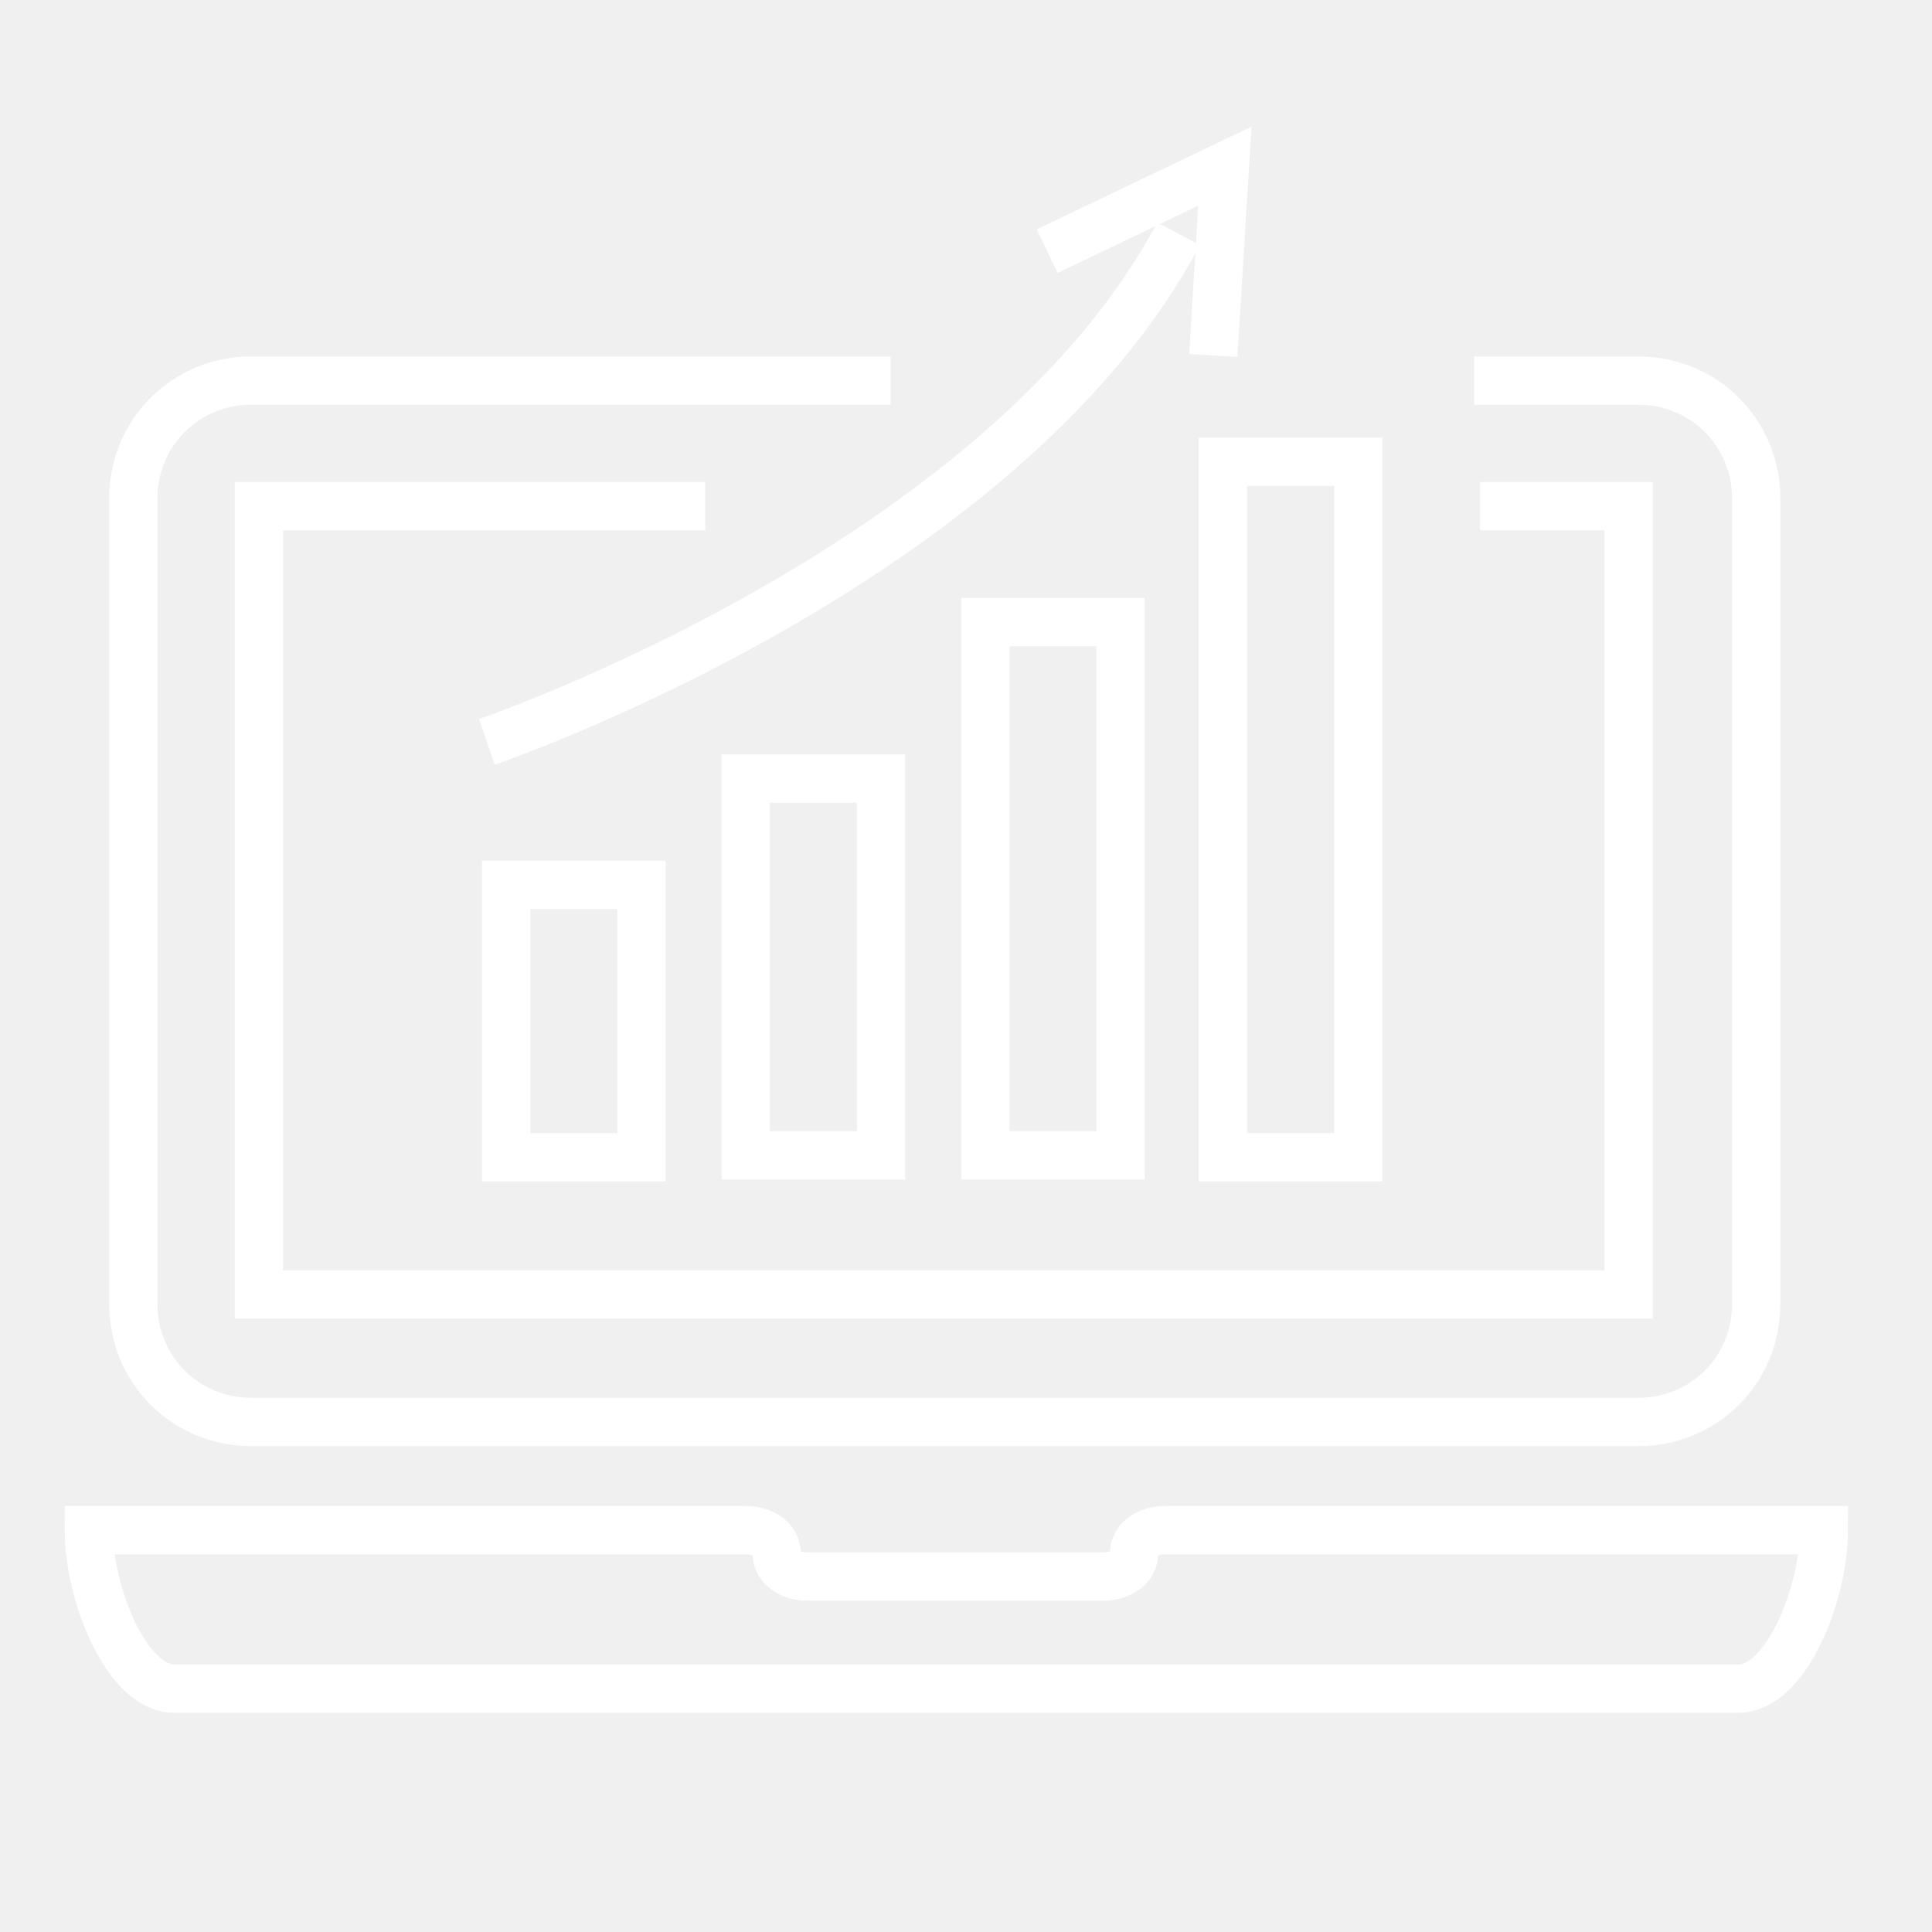
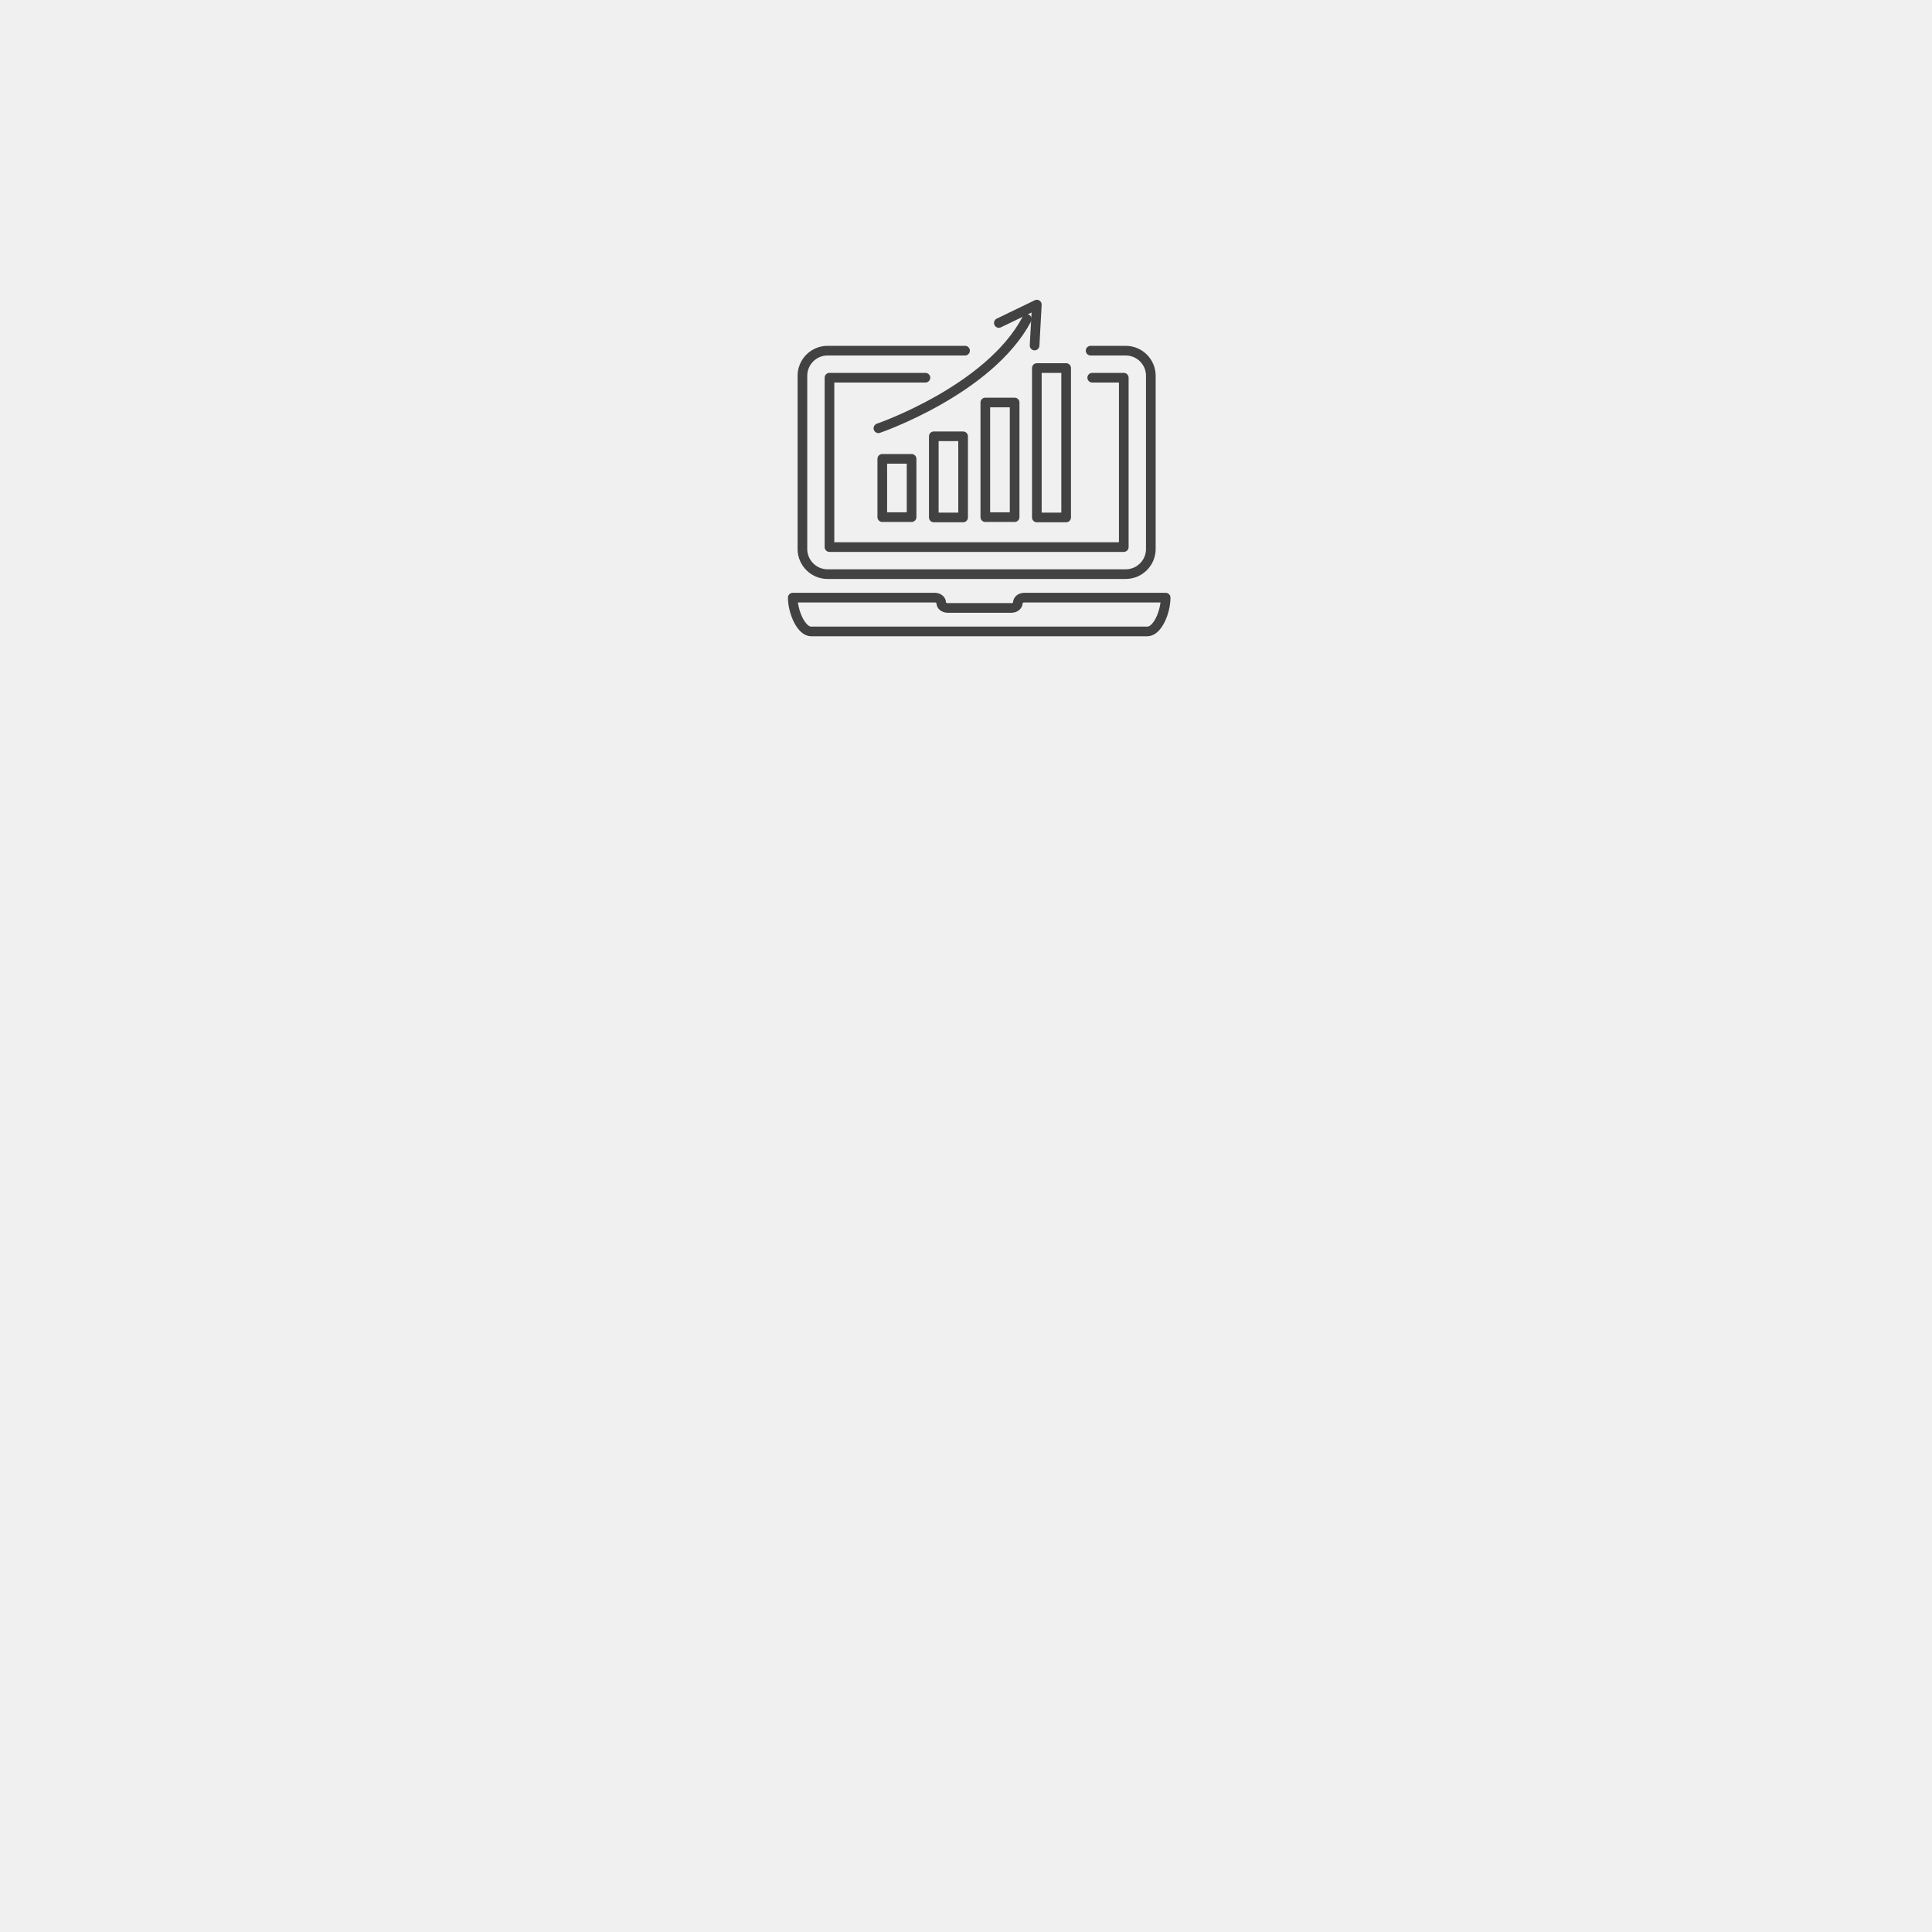
- <svg xmlns="http://www.w3.org/2000/svg" version="1.1" id="bg" x="0px" y="0px" viewBox="0 0 100 100" style="enable-background:new 0 0 100 100;" xml:space="preserve">
+ <svg xmlns="http://www.w3.org/2000/svg" version="1.1" id="Layer_1" x="0px" y="0px" viewBox="0 0 600 600" style="enable-background:new 0 0 600 600;" xml:space="preserve">
  <style type="text/css">
- 	.st0{fill:#FFFFFF;}
- 	.st1{fill:none;stroke:#FFFFFF;stroke-width:2.5;stroke-miterlimit:10;}
+ 	.st0{fill:none;stroke:#424243;stroke-width:3;stroke-linecap:round;stroke-linejoin:round;stroke-miterlimit:10;}
</style>
  <g>
    <g>
      <g>
-         <rect x="26.2" y="45.8" class="st1" width="7" height="14.1" />
-         <rect x="38.6" y="40.3" class="st1" width="7" height="19.5" />
-         <rect x="51" y="32.2" class="st1" width="7" height="27.6" />
-         <rect x="63.3" y="23.9" class="st1" width="7" height="36" />
-         <path class="st1" d="M25.2,38.4c0,0,26.7-9.1,35.8-26.3" />
-         <polyline class="st1" points="54.2,13 63.4,8.6 62.8,18.4    " />
+         <rect x="274" y="142.5" class="st0" width="9.1" height="18.1" />
+         <rect x="290" y="135.5" class="st0" width="9.1" height="25.2" />
+         <rect x="306" y="125" class="st0" width="9.1" height="35.6" />
+         <rect x="322" y="114.3" class="st0" width="9.1" height="46.4" />
+         <path class="st0" d="M272.8,133c0,0,34.4-11.8,46.1-33.9" />
+         <polyline class="st0" points="310.2,100.3 322,94.6 321.3,107.3    " />
      </g>
    </g>
    <g>
      <g>
        <g>
          <g>
-             <path class="st1" d="M76.3,19.7h8.5c3.4,0,6.1,2.7,6.1,6.1v41.7c0,3.4-2.7,6.1-6.1,6.1H13c-3.4,0-6.1-2.7-6.1-6.1V25.8       c0-3.4,2.7-6.1,6.1-6.1h33.1" />
+             <path class="st0" d="M338.7,108.9h10.9c4.3,0,7.8,3.5,7.8,7.8v53.8c0,4.3-3.5,7.8-7.8,7.8H257c-4.3,0-7.8-3.5-7.8-7.8v-53.8       c0-4.3,3.5-7.8,7.8-7.8h42.7" />
          </g>
-           <path class="st1" d="M4.6,79.2c0,3.4,2,8.2,4.4,8.2H90c2.4,0,4.4-4.8,4.4-8.2H60.3c-0.9,0-1.6,0.5-1.6,1.2      c0,0.7-0.7,1.2-1.6,1.2H41.8c-0.9,0-1.6-0.5-1.6-1.2c0-0.7-0.7-1.2-1.6-1.2H4.6z" />
+           <path class="st0" d="M246.2,185.6c0,4.4,2.6,10.5,5.7,10.5h104.4c3.2,0,5.7-6.1,5.7-10.5h-43.9c-1.1,0-2,0.7-2,1.6      c0,0.9-0.9,1.6-2,1.6h-19.8c-1.1,0-2-0.7-2-1.6c0-0.9-0.9-1.6-2-1.6H246.2z" />
        </g>
      </g>
    </g>
    <g>
-       <polyline class="st1" points="76.6,26.2 84.3,26.2 84.3,67 13.4,67 13.4,26.2 36.5,26.2   " />
+       <polyline class="st0" points="339.2,117.3 349,117.3 349,169.9 257.6,169.9 257.6,117.3 287.4,117.3   " />
    </g>
  </g>
</svg>
